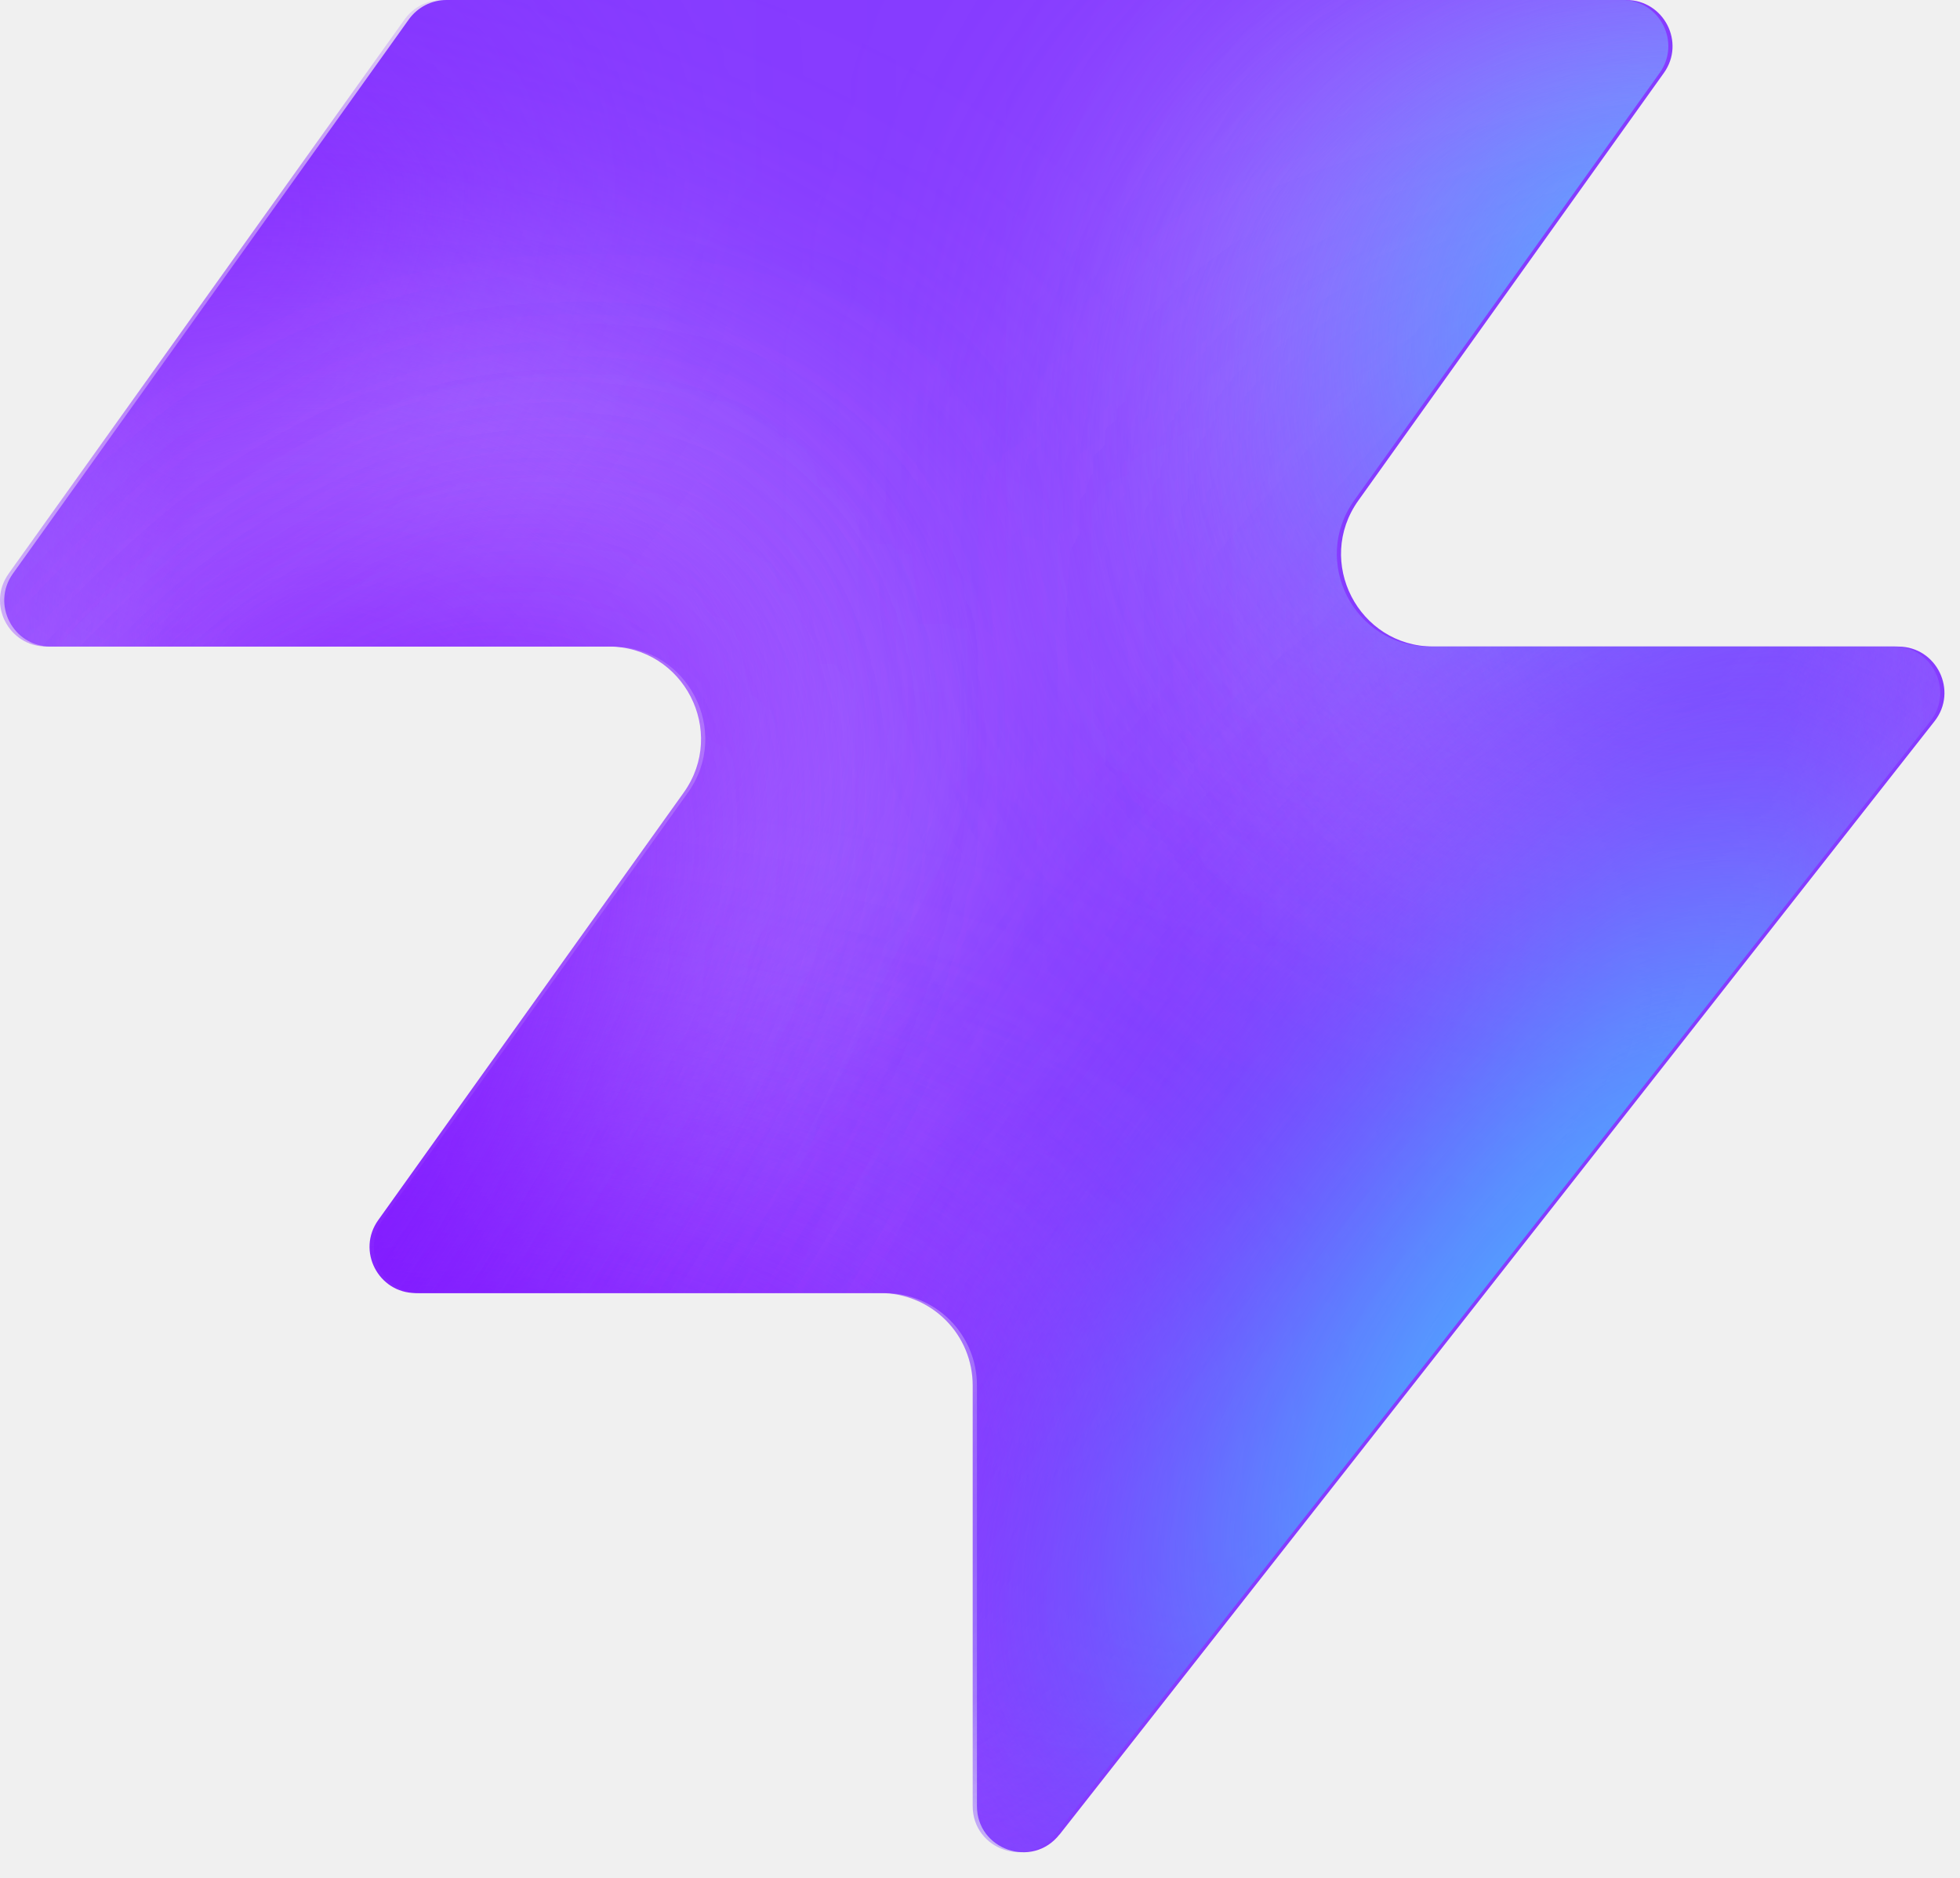
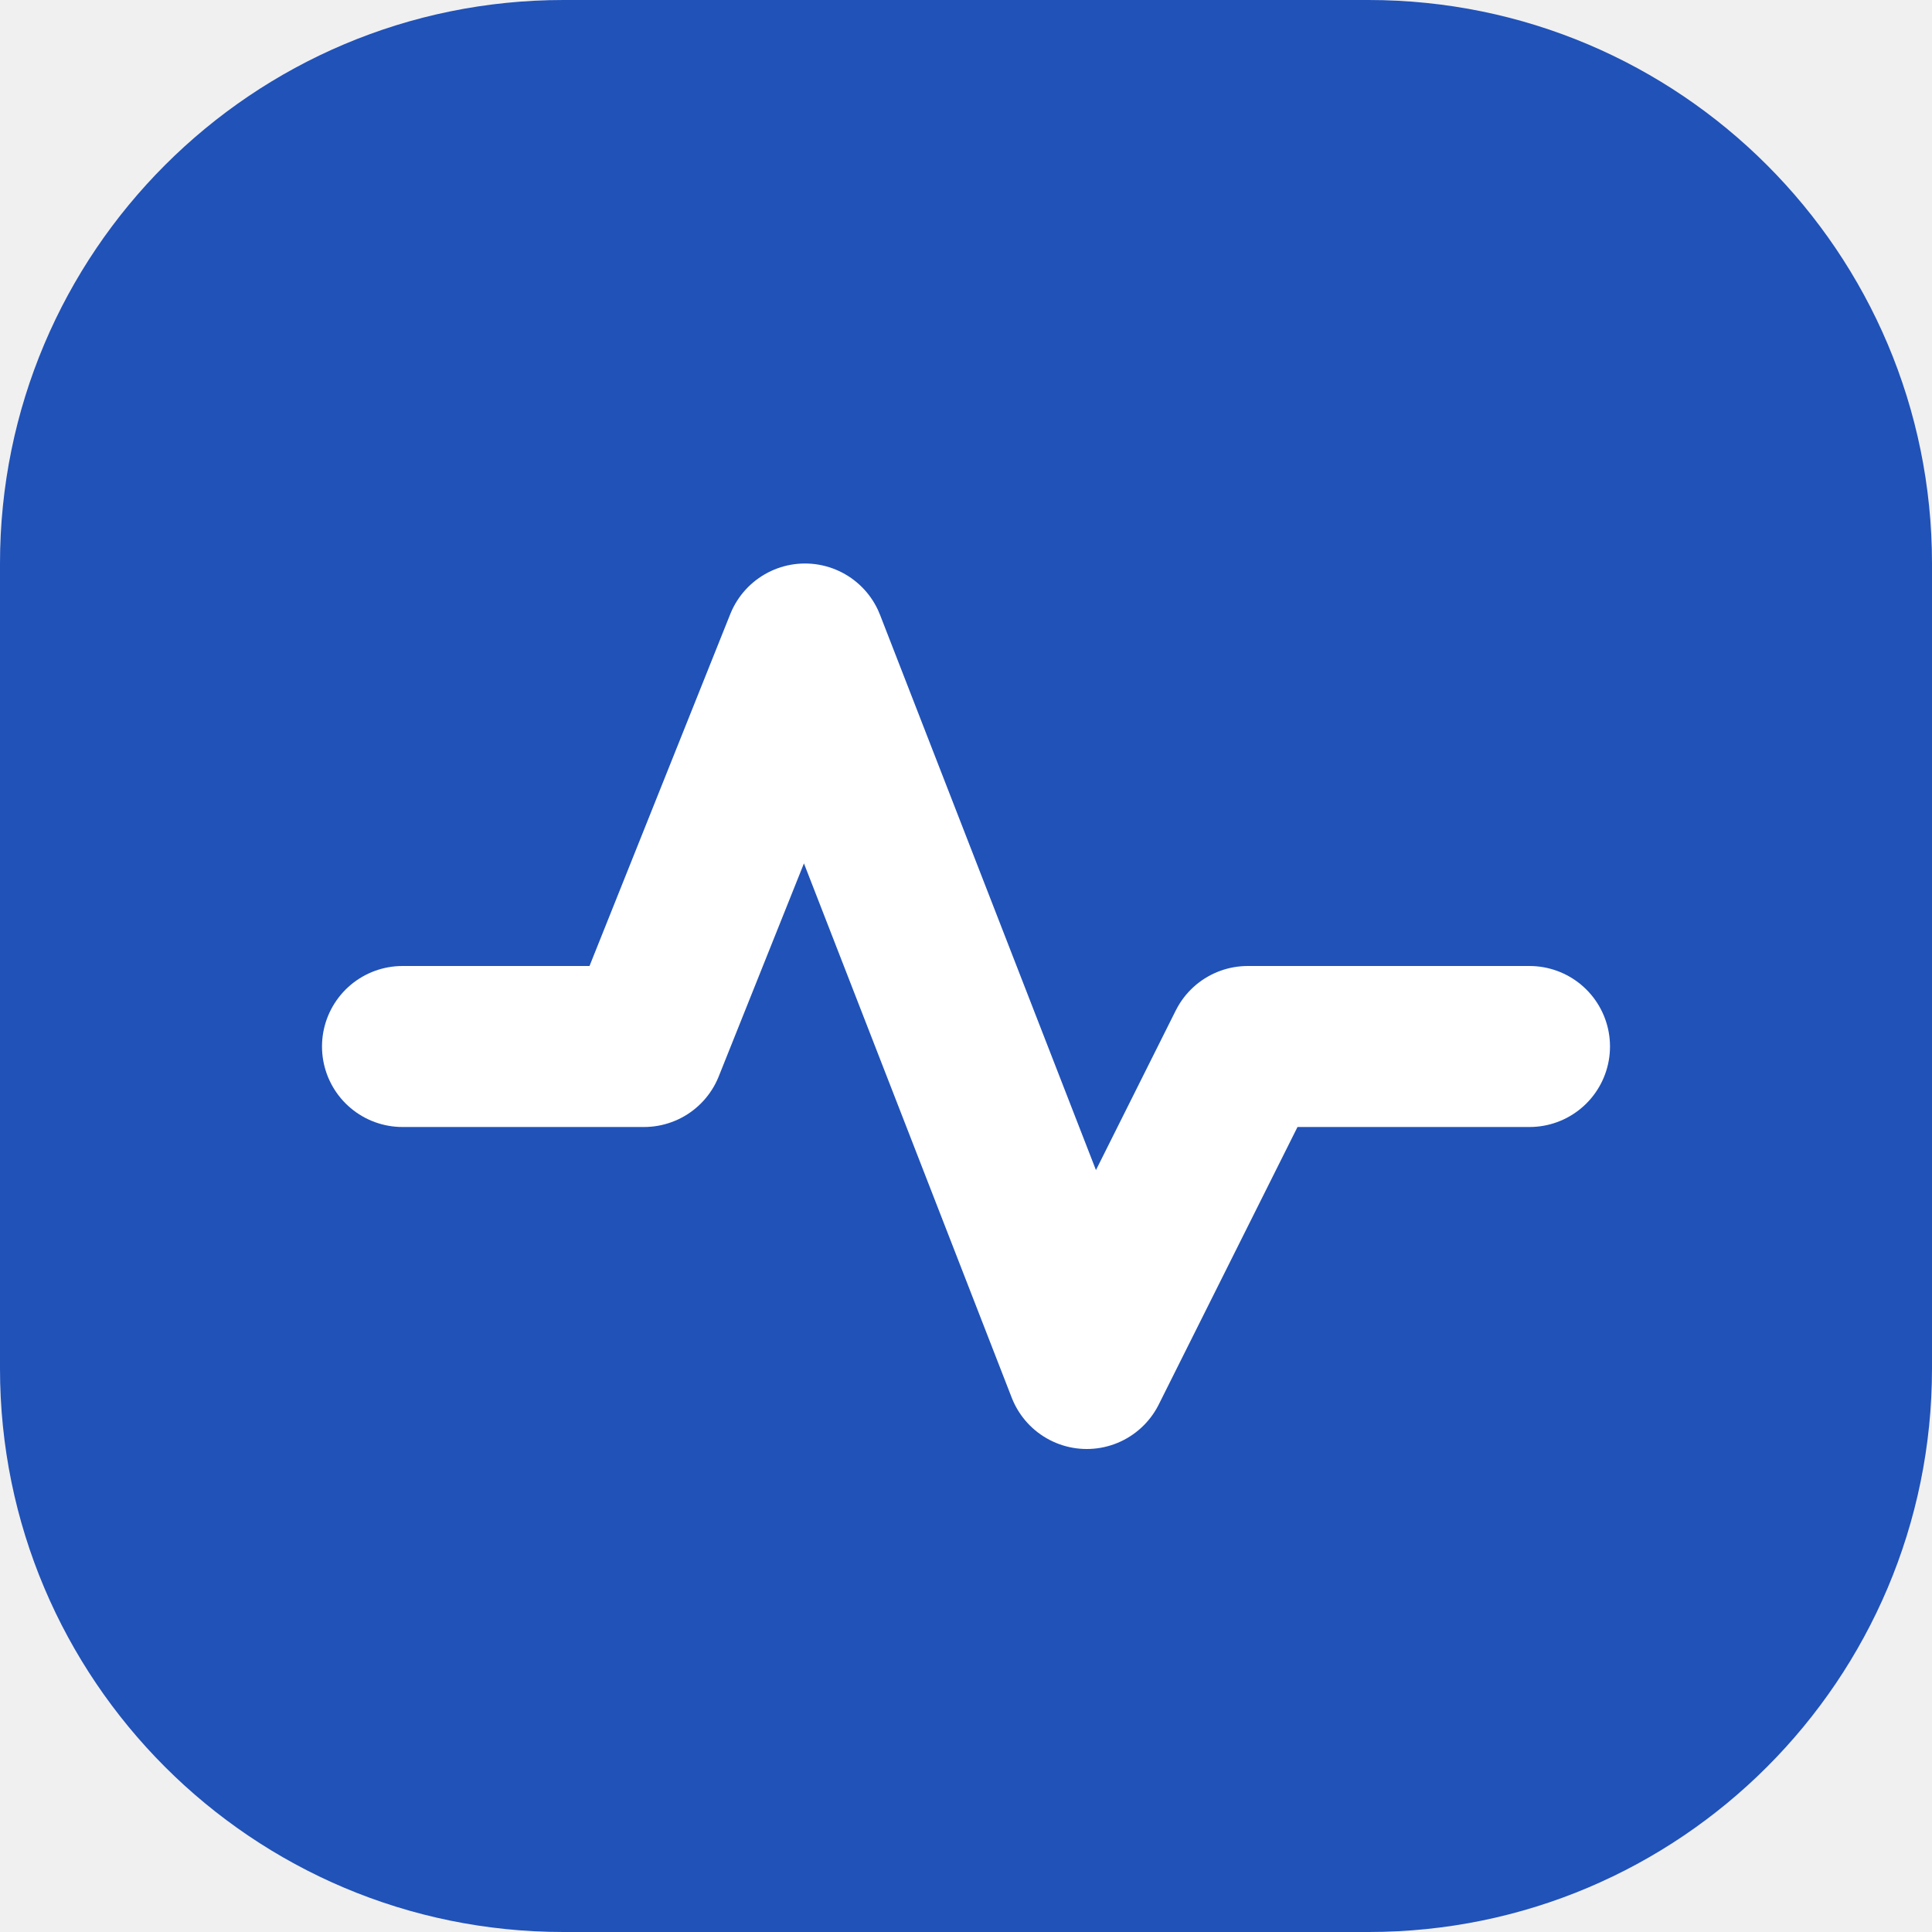
- <svg xmlns="http://www.w3.org/2000/svg" width="48" height="46" fill="none" viewBox="0 0 48 46">
-   <path fill="#863bff" d="M25.946 44.938c-.664.845-2.021.375-2.021-.698V33.937a2.26 2.26 0 0 0-2.262-2.262H10.287c-.92 0-1.456-1.04-.92-1.788l7.48-10.471c1.07-1.497 0-3.578-1.842-3.578H1.237c-.92 0-1.456-1.04-.92-1.788L10.013.474c.214-.297.556-.474.92-.474h28.894c.92 0 1.456 1.04.92 1.788l-7.48 10.471c-1.07 1.498 0 3.579 1.842 3.579h11.377c.943 0 1.473 1.088.89 1.83L25.947 44.94z" style="fill:#863bff;fill:color(display-p3 .525 .23 1);fill-opacity:1" />
-   <mask id="a" width="48" height="46" x="0" y="0" maskUnits="userSpaceOnUse" style="mask-type:alpha">
-     <path fill="#000" d="M25.842 44.938c-.664.844-2.021.375-2.021-.698V33.937a2.26 2.26 0 0 0-2.262-2.262H10.183c-.92 0-1.456-1.04-.92-1.788l7.48-10.471c1.07-1.498 0-3.579-1.842-3.579H1.133c-.92 0-1.456-1.04-.92-1.787L9.91.473c.214-.297.556-.474.92-.474h28.894c.92 0 1.456 1.04.92 1.788l-7.48 10.471c-1.07 1.498 0 3.578 1.842 3.578h11.377c.943 0 1.473 1.088.89 1.832L25.843 44.94z" style="fill:#000;fill-opacity:1" />
-   </mask>
-   <g mask="url(#a)">
-     <g filter="url(#b)">
-       <ellipse cx="5.508" cy="14.704" fill="#ede6ff" rx="5.508" ry="14.704" style="fill:#ede6ff;fill:color(display-p3 .927 .903 1);fill-opacity:1" transform="matrix(.00324 1 1 -.00324 -4.47 31.516)" />
-     </g>
-     <g filter="url(#c)">
-       <ellipse cx="10.399" cy="29.851" fill="#ede6ff" rx="10.399" ry="29.851" style="fill:#ede6ff;fill:color(display-p3 .927 .903 1);fill-opacity:1" transform="matrix(.00324 1 1 -.00324 -39.328 7.883)" />
-     </g>
-     <g filter="url(#d)">
-       <ellipse cx="5.508" cy="30.487" fill="#7e14ff" rx="5.508" ry="30.487" style="fill:#7e14ff;fill:color(display-p3 .492 .077 1);fill-opacity:1" transform="rotate(89.814 -25.913 -14.639)scale(1 -1)" />
-     </g>
-     <g filter="url(#e)">
-       <ellipse cx="5.508" cy="30.599" fill="#7e14ff" rx="5.508" ry="30.599" style="fill:#7e14ff;fill:color(display-p3 .492 .077 1);fill-opacity:1" transform="rotate(89.814 -32.644 -3.334)scale(1 -1)" />
-     </g>
-     <g filter="url(#f)">
-       <ellipse cx="5.508" cy="30.599" fill="#7e14ff" rx="5.508" ry="30.599" style="fill:#7e14ff;fill:color(display-p3 .492 .077 1);fill-opacity:1" transform="matrix(.00324 1 1 -.00324 -34.34 30.47)" />
-     </g>
-     <g filter="url(#g)">
-       <ellipse cx="14.072" cy="22.078" fill="#ede6ff" rx="14.072" ry="22.078" style="fill:#ede6ff;fill:color(display-p3 .927 .903 1);fill-opacity:1" transform="rotate(93.35 24.506 48.493)scale(-1 1)" />
-     </g>
-     <g filter="url(#h)">
-       <ellipse cx="3.47" cy="21.501" fill="#7e14ff" rx="3.47" ry="21.501" style="fill:#7e14ff;fill:color(display-p3 .492 .077 1);fill-opacity:1" transform="rotate(89.009 28.708 47.59)scale(-1 1)" />
-     </g>
-     <g filter="url(#i)">
-       <ellipse cx="3.47" cy="21.501" fill="#7e14ff" rx="3.47" ry="21.501" style="fill:#7e14ff;fill:color(display-p3 .492 .077 1);fill-opacity:1" transform="rotate(89.009 28.708 47.59)scale(-1 1)" />
-     </g>
-     <g filter="url(#j)">
-       <ellipse cx=".387" cy="8.972" fill="#7e14ff" rx="4.407" ry="29.108" style="fill:#7e14ff;fill:color(display-p3 .492 .077 1);fill-opacity:1" transform="rotate(39.51 .387 8.972)" />
-     </g>
-     <g filter="url(#k)">
-       <ellipse cx="47.523" cy="-6.092" fill="#7e14ff" rx="4.407" ry="29.108" style="fill:#7e14ff;fill:color(display-p3 .492 .077 1);fill-opacity:1" transform="rotate(37.892 47.523 -6.092)" />
-     </g>
-     <g filter="url(#l)">
-       <ellipse cx="41.412" cy="6.333" fill="#47bfff" rx="5.971" ry="9.665" style="fill:#47bfff;fill:color(display-p3 .28 .748 1);fill-opacity:1" transform="rotate(37.892 41.412 6.333)" />
-     </g>
-     <g filter="url(#m)">
-       <ellipse cx="-1.879" cy="38.332" fill="#7e14ff" rx="4.407" ry="29.108" style="fill:#7e14ff;fill:color(display-p3 .492 .077 1);fill-opacity:1" transform="rotate(37.892 -1.88 38.332)" />
-     </g>
-     <g filter="url(#n)">
-       <ellipse cx="-1.879" cy="38.332" fill="#7e14ff" rx="4.407" ry="29.108" style="fill:#7e14ff;fill:color(display-p3 .492 .077 1);fill-opacity:1" transform="rotate(37.892 -1.88 38.332)" />
-     </g>
-     <g filter="url(#o)">
-       <ellipse cx="35.651" cy="29.907" fill="#7e14ff" rx="4.407" ry="29.108" style="fill:#7e14ff;fill:color(display-p3 .492 .077 1);fill-opacity:1" transform="rotate(37.892 35.651 29.907)" />
-     </g>
-     <g filter="url(#p)">
-       <ellipse cx="38.418" cy="32.4" fill="#47bfff" rx="5.971" ry="15.297" style="fill:#47bfff;fill:color(display-p3 .28 .748 1);fill-opacity:1" transform="rotate(37.892 38.418 32.4)" />
-     </g>
-   </g>
-   <defs>
-     <filter id="b" width="60.045" height="41.654" x="-19.77" y="16.149" color-interpolation-filters="sRGB" filterUnits="userSpaceOnUse">
-       <feFlood flood-opacity="0" result="BackgroundImageFix" />
-       <feBlend in="SourceGraphic" in2="BackgroundImageFix" result="shape" />
-       <feGaussianBlur result="effect1_foregroundBlur_2002_17158" stdDeviation="7.659" />
-     </filter>
-     <filter id="c" width="90.34" height="51.437" x="-54.613" y="-7.533" color-interpolation-filters="sRGB" filterUnits="userSpaceOnUse">
-       <feFlood flood-opacity="0" result="BackgroundImageFix" />
-       <feBlend in="SourceGraphic" in2="BackgroundImageFix" result="shape" />
-       <feGaussianBlur result="effect1_foregroundBlur_2002_17158" stdDeviation="7.659" />
-     </filter>
-     <filter id="d" width="79.355" height="29.4" x="-49.64" y="2.03" color-interpolation-filters="sRGB" filterUnits="userSpaceOnUse">
-       <feFlood flood-opacity="0" result="BackgroundImageFix" />
-       <feBlend in="SourceGraphic" in2="BackgroundImageFix" result="shape" />
-       <feGaussianBlur result="effect1_foregroundBlur_2002_17158" stdDeviation="4.596" />
-     </filter>
-     <filter id="e" width="79.579" height="29.4" x="-45.045" y="20.029" color-interpolation-filters="sRGB" filterUnits="userSpaceOnUse">
-       <feFlood flood-opacity="0" result="BackgroundImageFix" />
-       <feBlend in="SourceGraphic" in2="BackgroundImageFix" result="shape" />
-       <feGaussianBlur result="effect1_foregroundBlur_2002_17158" stdDeviation="4.596" />
-     </filter>
-     <filter id="f" width="79.579" height="29.4" x="-43.513" y="21.178" color-interpolation-filters="sRGB" filterUnits="userSpaceOnUse">
-       <feFlood flood-opacity="0" result="BackgroundImageFix" />
-       <feBlend in="SourceGraphic" in2="BackgroundImageFix" result="shape" />
-       <feGaussianBlur result="effect1_foregroundBlur_2002_17158" stdDeviation="4.596" />
-     </filter>
-     <filter id="g" width="74.749" height="58.852" x="15.756" y="-17.901" color-interpolation-filters="sRGB" filterUnits="userSpaceOnUse">
-       <feFlood flood-opacity="0" result="BackgroundImageFix" />
-       <feBlend in="SourceGraphic" in2="BackgroundImageFix" result="shape" />
-       <feGaussianBlur result="effect1_foregroundBlur_2002_17158" stdDeviation="7.659" />
-     </filter>
-     <filter id="h" width="61.377" height="25.362" x="23.548" y="2.284" color-interpolation-filters="sRGB" filterUnits="userSpaceOnUse">
-       <feFlood flood-opacity="0" result="BackgroundImageFix" />
-       <feBlend in="SourceGraphic" in2="BackgroundImageFix" result="shape" />
-       <feGaussianBlur result="effect1_foregroundBlur_2002_17158" stdDeviation="4.596" />
-     </filter>
-     <filter id="i" width="61.377" height="25.362" x="23.548" y="2.284" color-interpolation-filters="sRGB" filterUnits="userSpaceOnUse">
-       <feFlood flood-opacity="0" result="BackgroundImageFix" />
-       <feBlend in="SourceGraphic" in2="BackgroundImageFix" result="shape" />
-       <feGaussianBlur result="effect1_foregroundBlur_2002_17158" stdDeviation="4.596" />
-     </filter>
-     <filter id="j" width="56.045" height="63.649" x="-27.636" y="-22.853" color-interpolation-filters="sRGB" filterUnits="userSpaceOnUse">
-       <feFlood flood-opacity="0" result="BackgroundImageFix" />
-       <feBlend in="SourceGraphic" in2="BackgroundImageFix" result="shape" />
-       <feGaussianBlur result="effect1_foregroundBlur_2002_17158" stdDeviation="4.596" />
-     </filter>
-     <filter id="k" width="54.814" height="64.646" x="20.116" y="-38.415" color-interpolation-filters="sRGB" filterUnits="userSpaceOnUse">
-       <feFlood flood-opacity="0" result="BackgroundImageFix" />
-       <feBlend in="SourceGraphic" in2="BackgroundImageFix" result="shape" />
-       <feGaussianBlur result="effect1_foregroundBlur_2002_17158" stdDeviation="4.596" />
-     </filter>
-     <filter id="l" width="33.541" height="35.313" x="24.641" y="-11.323" color-interpolation-filters="sRGB" filterUnits="userSpaceOnUse">
-       <feFlood flood-opacity="0" result="BackgroundImageFix" />
-       <feBlend in="SourceGraphic" in2="BackgroundImageFix" result="shape" />
-       <feGaussianBlur result="effect1_foregroundBlur_2002_17158" stdDeviation="4.596" />
-     </filter>
-     <filter id="m" width="54.814" height="64.646" x="-29.286" y="6.009" color-interpolation-filters="sRGB" filterUnits="userSpaceOnUse">
-       <feFlood flood-opacity="0" result="BackgroundImageFix" />
-       <feBlend in="SourceGraphic" in2="BackgroundImageFix" result="shape" />
-       <feGaussianBlur result="effect1_foregroundBlur_2002_17158" stdDeviation="4.596" />
-     </filter>
-     <filter id="n" width="54.814" height="64.646" x="-29.286" y="6.009" color-interpolation-filters="sRGB" filterUnits="userSpaceOnUse">
-       <feFlood flood-opacity="0" result="BackgroundImageFix" />
-       <feBlend in="SourceGraphic" in2="BackgroundImageFix" result="shape" />
-       <feGaussianBlur result="effect1_foregroundBlur_2002_17158" stdDeviation="4.596" />
-     </filter>
-     <filter id="o" width="54.814" height="64.646" x="8.244" y="-2.416" color-interpolation-filters="sRGB" filterUnits="userSpaceOnUse">
-       <feFlood flood-opacity="0" result="BackgroundImageFix" />
-       <feBlend in="SourceGraphic" in2="BackgroundImageFix" result="shape" />
-       <feGaussianBlur result="effect1_foregroundBlur_2002_17158" stdDeviation="4.596" />
-     </filter>
-     <filter id="p" width="39.409" height="43.623" x="18.713" y="10.588" color-interpolation-filters="sRGB" filterUnits="userSpaceOnUse">
-       <feFlood flood-opacity="0" result="BackgroundImageFix" />
-       <feBlend in="SourceGraphic" in2="BackgroundImageFix" result="shape" />
-       <feGaussianBlur result="effect1_foregroundBlur_2002_17158" stdDeviation="4.596" />
-     </filter>
-   </defs>
+ <svg xmlns="http://www.w3.org/2000/svg" viewBox="0 0 24 24" width="32" height="32">
+   <rect width="24" height="24" rx="7" fill="#2052b8" />
+   <path d="M5 13h3l2-5 3.5 9 2-4H19" fill="none" stroke="#ffffff" stroke-width="2" stroke-linecap="round" stroke-linejoin="round" />
</svg>
